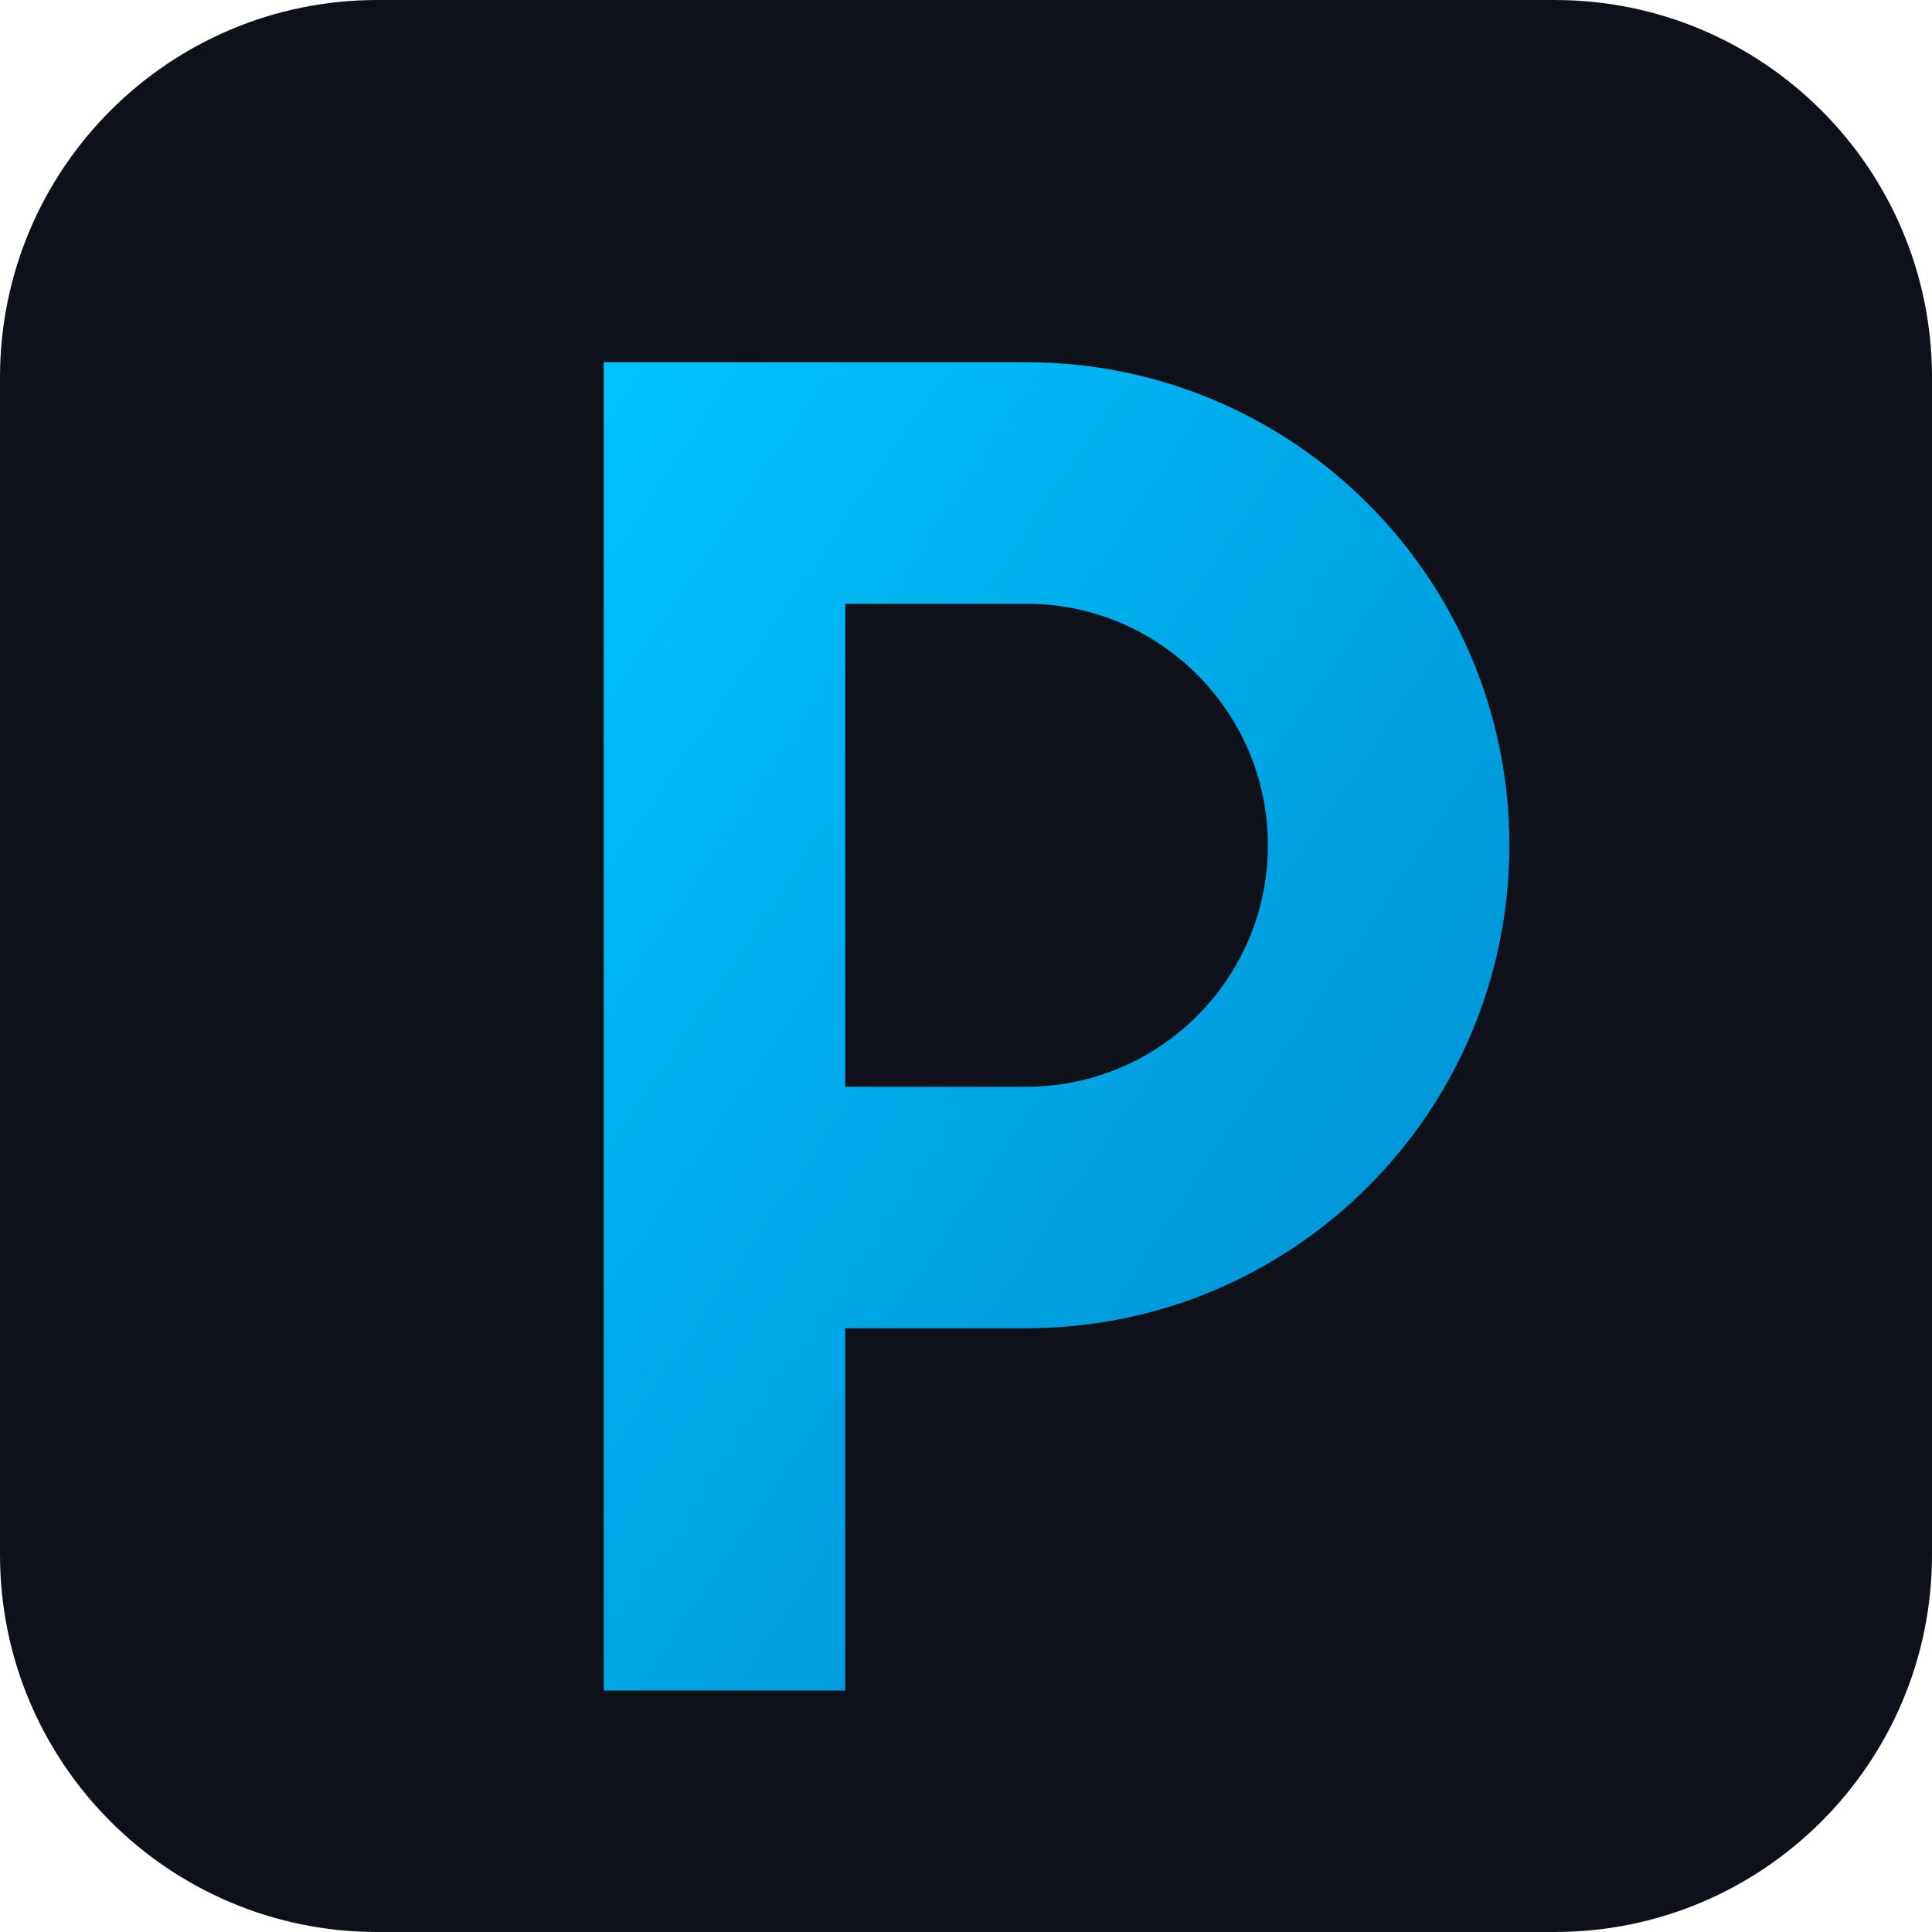
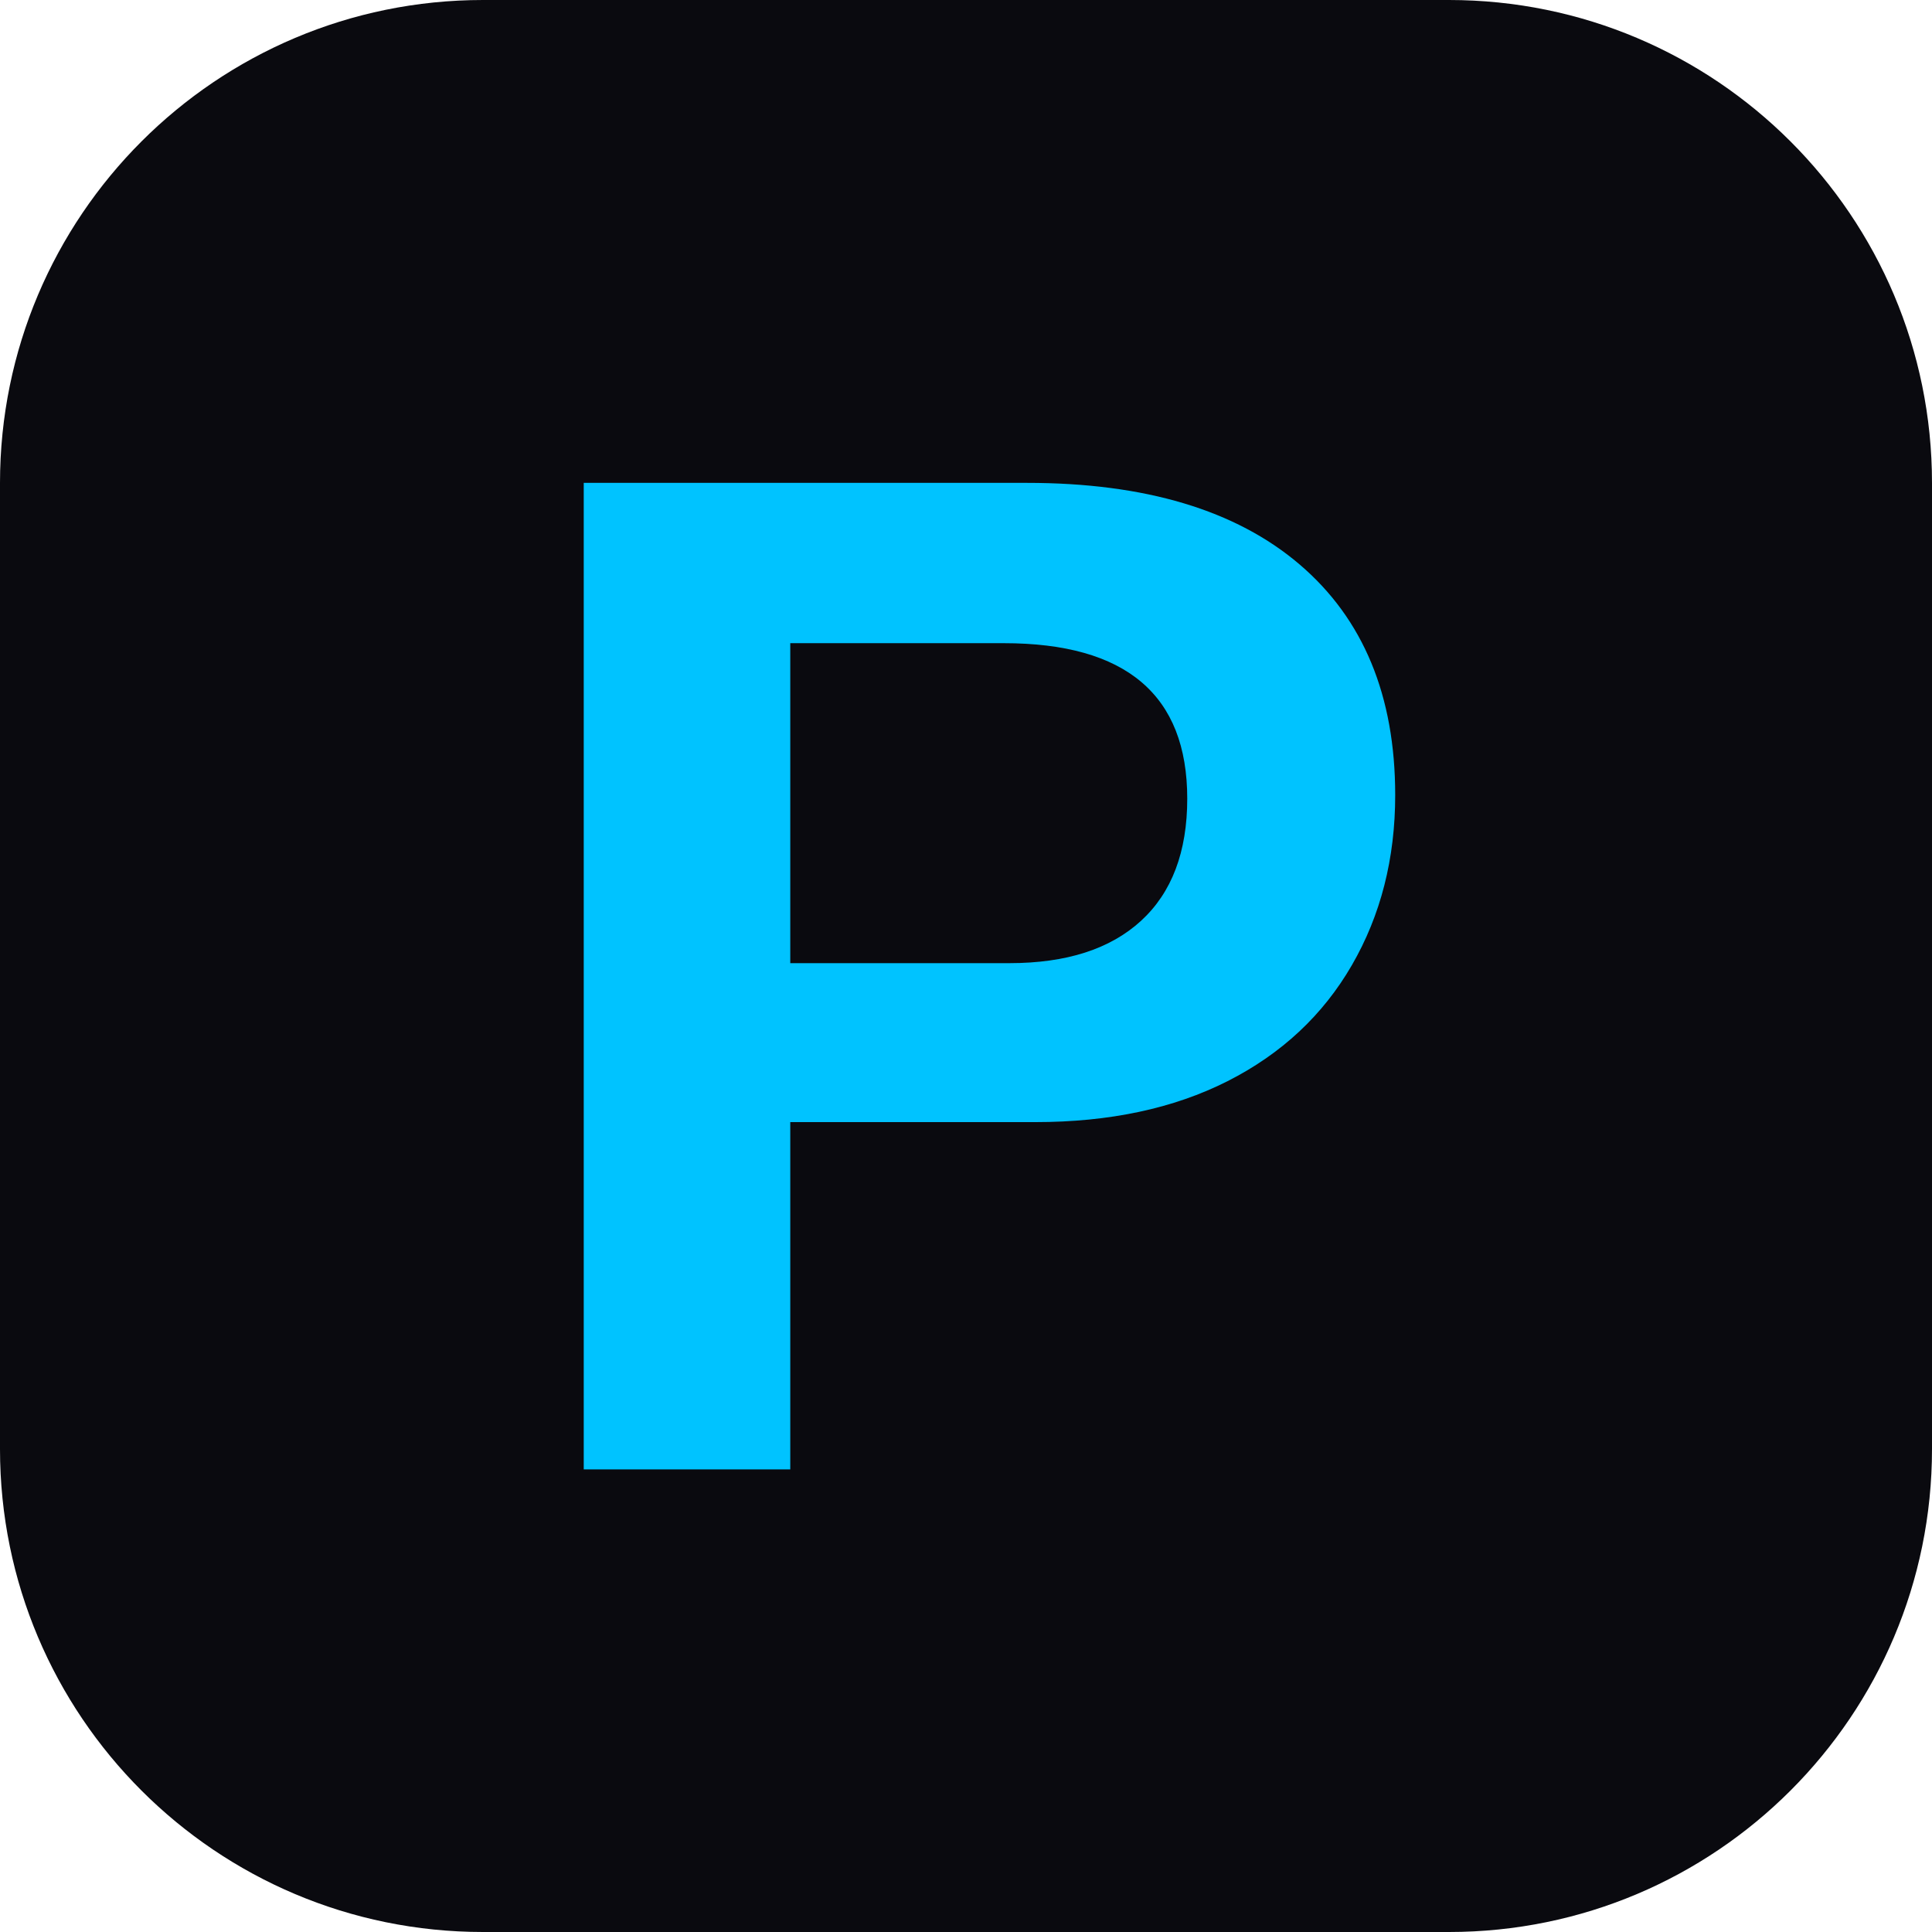
<svg xmlns="http://www.w3.org/2000/svg" viewBox="0 0 512 512">
-   <defs>
-     <linearGradient id="grad1" x1="0%" y1="0%" x2="100%" y2="100%">
-       <stop offset="0%" style="stop-color:#00c3ff;stop-opacity:1" />
-       <stop offset="100%" style="stop-color:#0088cc;stop-opacity:1" />
-     </linearGradient>
-   </defs>
-   <rect width="512" height="512" rx="100" fill="#0f111a" />
-   <path d="M160 96 h112 c70.7 0 128 57.3 128 128 s-57.3 128 -128 128 h-48 v96 h-64 V96 z M224 288 h48 c35.3 0 64 -28.7 64 -64 s-28.7 -64 -64 -64 h-48 v128 z" fill="url(#grad1)" />
+   <rect width="512" height="512" rx="128" fill="#0a0a0f" />
+   <text x="50%" y="55%" text-anchor="middle" dominant-baseline="middle" font-family="Arial, sans-serif" font-weight="900" font-size="380" fill="#00c3ff">P</text>
</svg>
